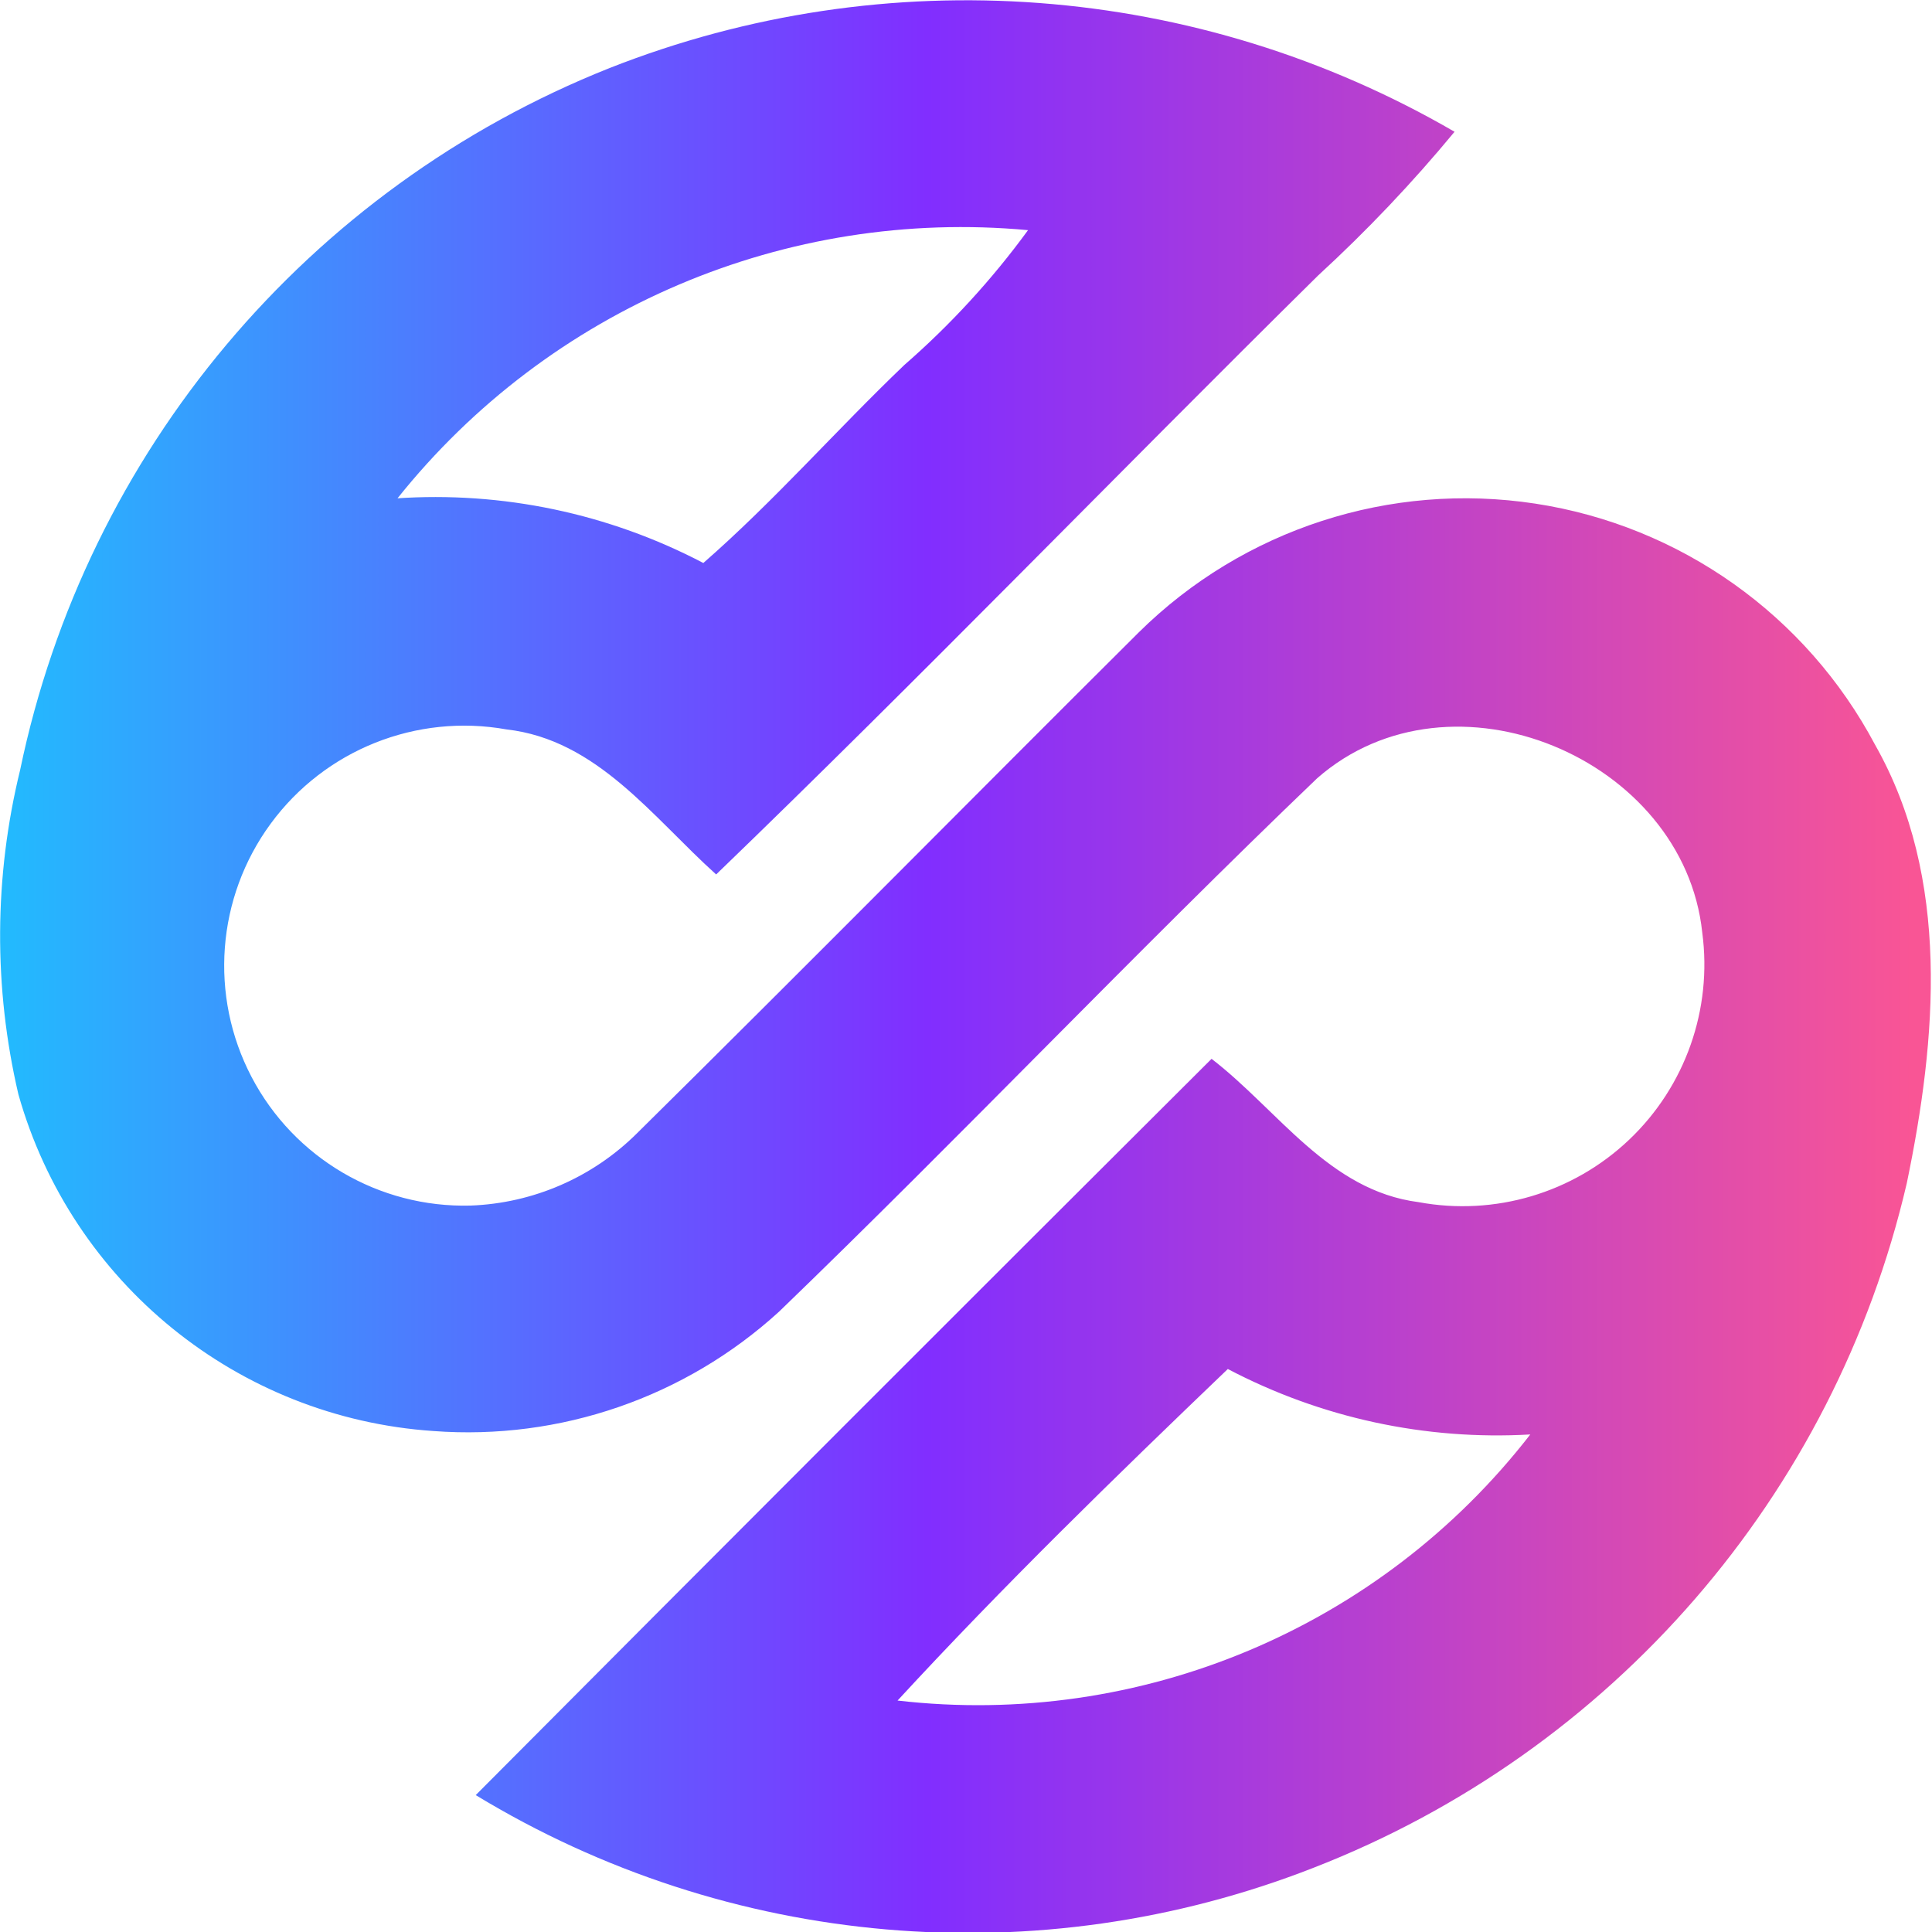
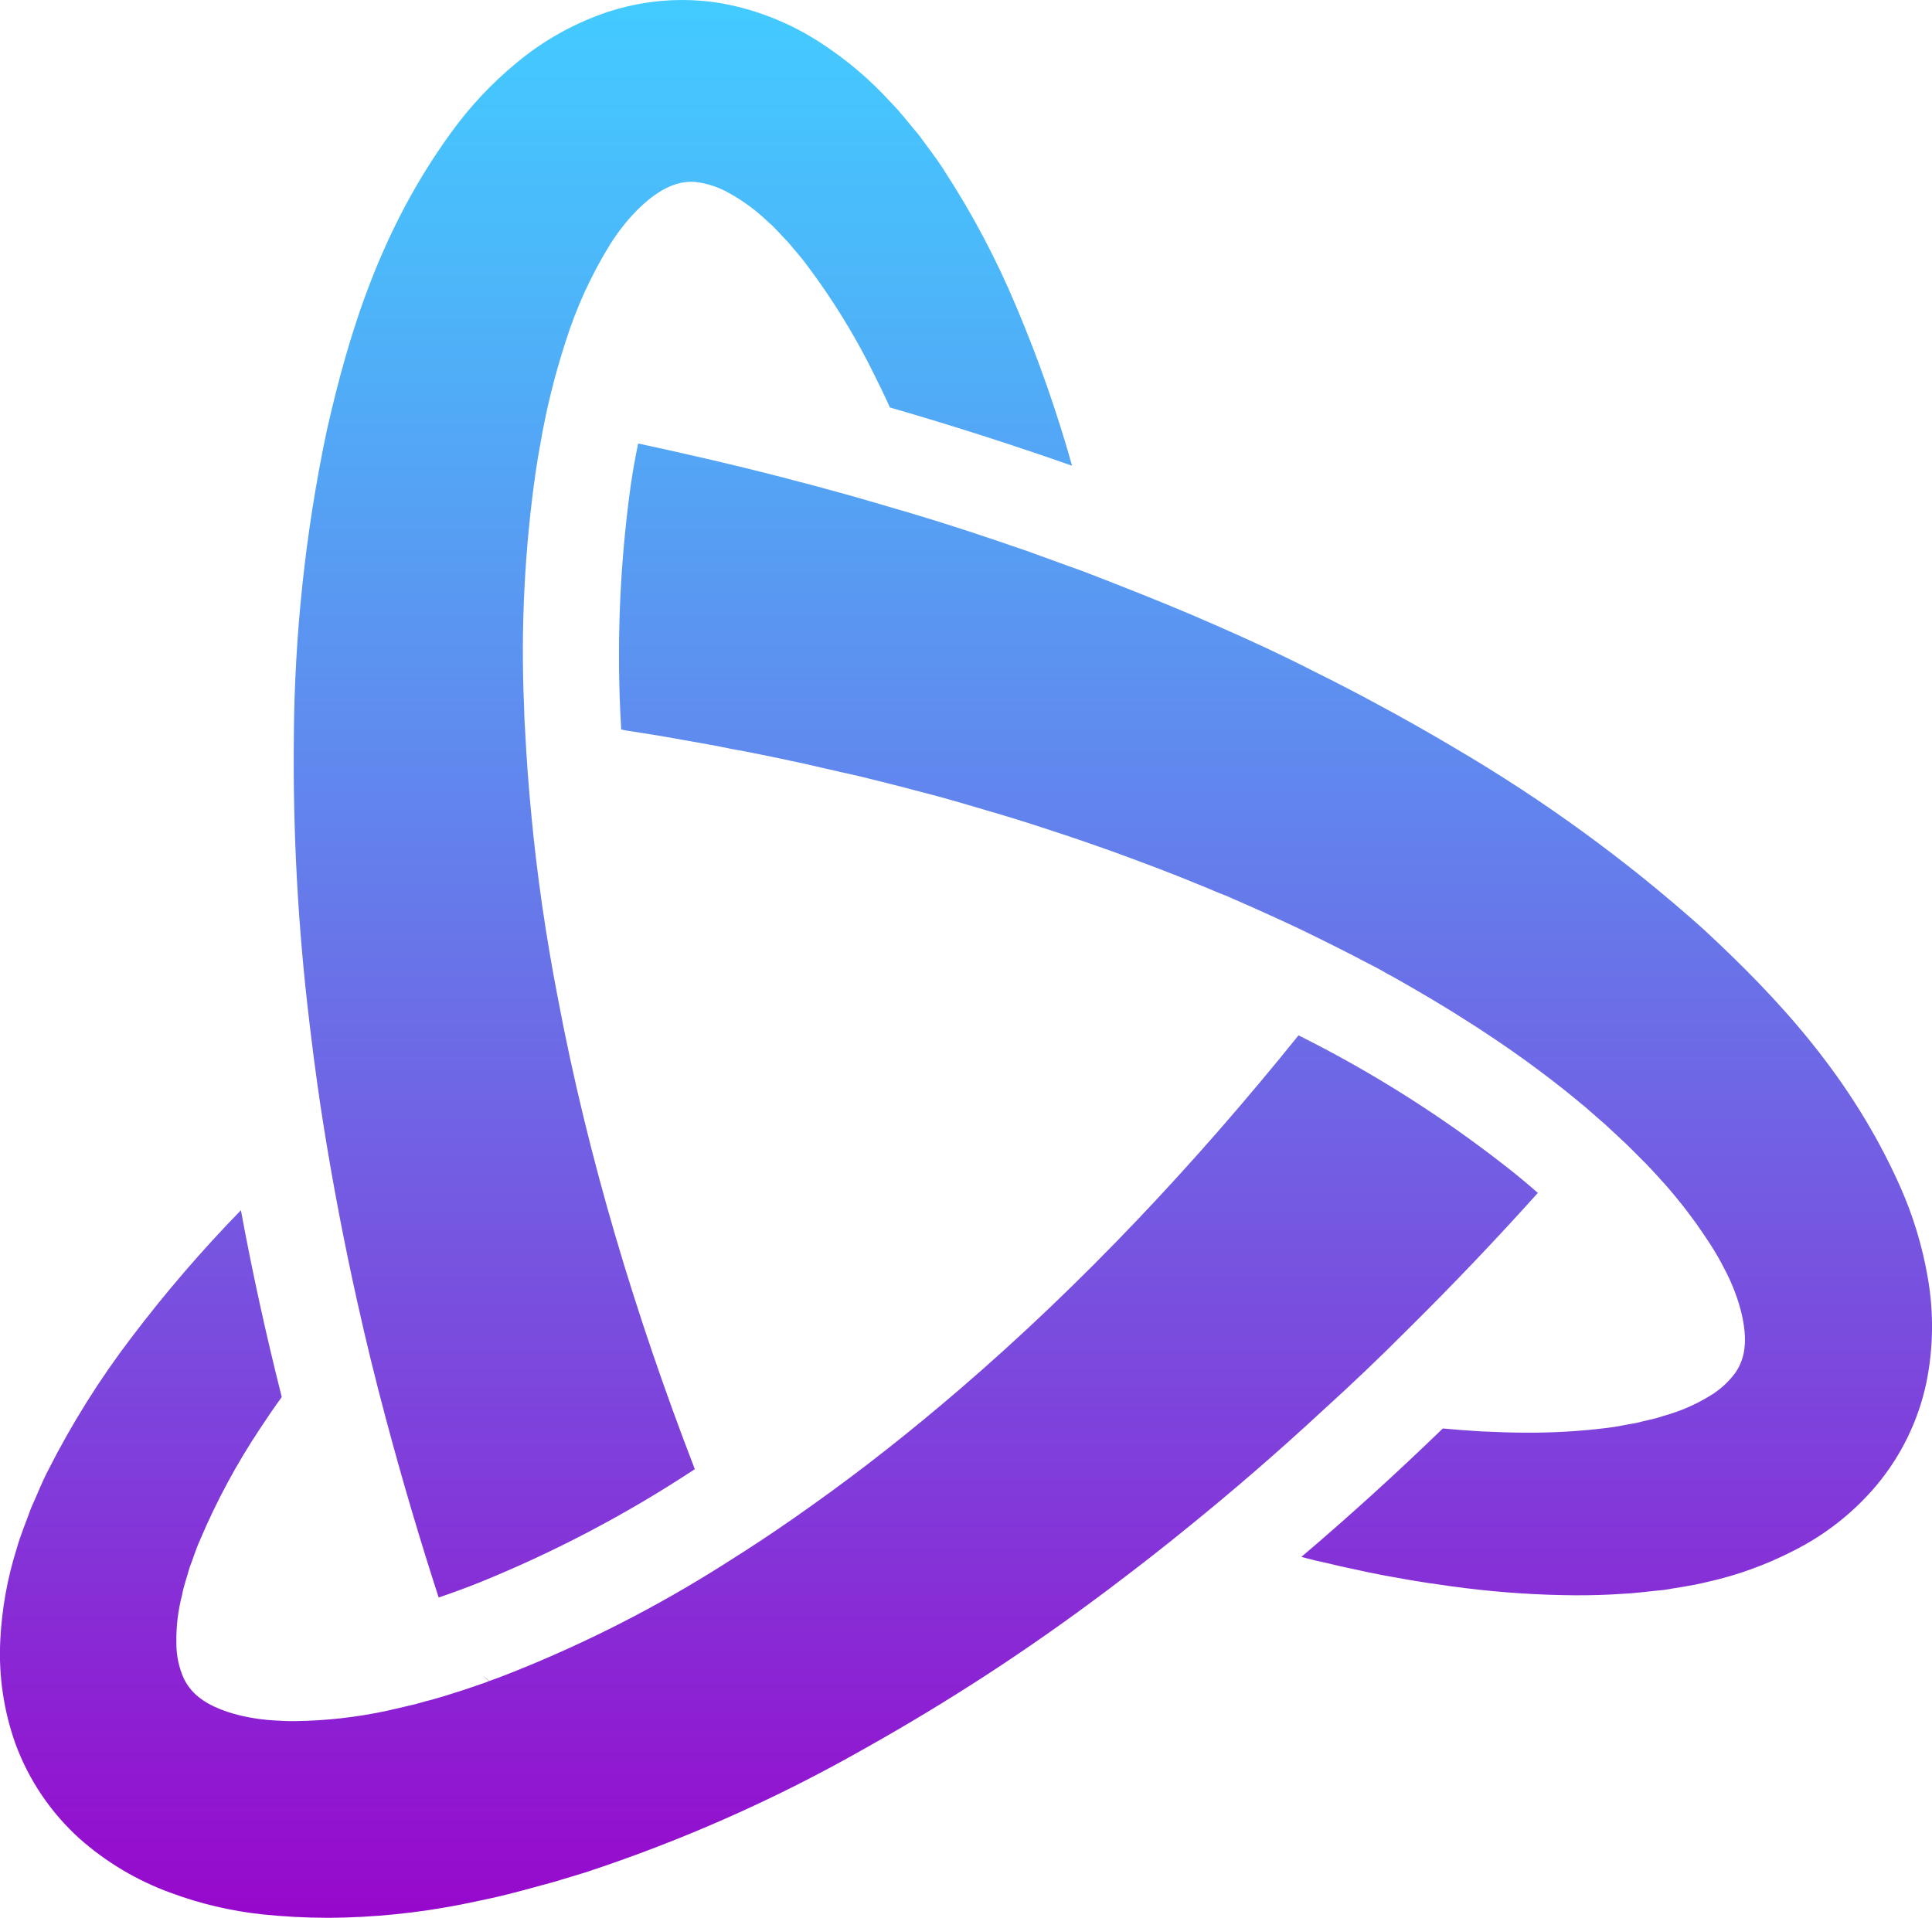
- <svg xmlns="http://www.w3.org/2000/svg" viewBox="0 0 45.16 45.15">
+ <svg xmlns="http://www.w3.org/2000/svg" viewBox="0 0 497.19 493.56">
  <defs>
-     <linearGradient id="aec1c90b5-7b65-4bb9-849a-99f87bc705d4" y1="22.57" x2="45.16" y2="22.57" gradientUnits="userSpaceOnUse">
-       <stop offset="0" stop-color="#22bbfe" />
-       <stop offset=".48" stop-color="#812eff" />
-       <stop offset=".99" stop-color="#f95595" />
+     <linearGradient id="abc8dc649-cb89-4c71-be85-3929cf01b497" x1="248.6" y1="493.56" x2="248.6" gradientUnits="userSpaceOnUse">
+       <stop offset="0" stop-color="#9708cc" />
+       <stop offset=".23" stop-color="#813cda" />
+       <stop offset=".6" stop-color="#6088ee" />
+       <stop offset=".87" stop-color="#4bb9fa" />
+       <stop offset="1" stop-color="#43cbff" />
    </linearGradient>
  </defs>
-   <path d="M14.25 1.59A22.73 22.73 0 0 1 34 3.08a33.78 33.78 0 0 1-3.19 3.36c-4.71 4.65-9.31 9.41-14.07 14-1.48-1.33-2.78-3.15-4.9-3.39A5.61 5.61 0 1 0 11 28.18a5.82 5.82 0 0 0 3.89-1.69c3.93-3.88 7.81-7.81 11.73-11.71a10.85 10.85 0 0 1 17.21 2.63c1.77 3.12 1.44 6.88.74 10.25a22.68 22.68 0 0 1-13.87 16 22.16 22.16 0 0 1-19.58-1.7q8.58-8.62 17.2-17.21c1.56 1.2 2.74 3.08 4.84 3.35a5.65 5.65 0 0 0 6.63-6.3c-.43-4.08-5.86-6.36-9-3.61-4.26 4.08-8.33 8.37-12.58 12.47a10.79 10.79 0 0 1-8.08 2.79 10.84 10.84 0 0 1-9.7-7.87A16.28 16.28 0 0 1 .47 18 22.61 22.61 0 0 1 14.25 1.59zm-5 10.06a13.49 13.49 0 0 1 7.19 1.51c1.66-1.45 3.11-3.11 4.7-4.63a19.13 19.13 0 0 0 2.89-3.15 16.87 16.87 0 0 0-14.74 6.27zM28.7 32c-2.63 2.52-5.25 5.07-7.72 7.75a16.34 16.34 0 0 0 14.79-6.22A13.52 13.52 0 0 1 28.7 32z" fill="url(#aec1c90b5-7b65-4bb9-849a-99f87bc705d4)" />
+   <g>
+     <path d="M79.62 263.06a561.51 561.51 0 0 1-4-73.49A394.34 394.34 0 0 1 84 111.26c5.85-26.07 14.12-52.48 32.22-77.32a95.84 95.84 0 0 1 16.58-17.66A72.69 72.69 0 0 1 156.6 3a61.65 61.65 0 0 1 19-3 59.19 59.19 0 0 1 10.28.89A69 69 0 0 1 211.15 11a91.93 91.93 0 0 1 18.1 15.35c2.71 2.75 4.82 5.61 7.23 8.41 2.07 2.9 4.33 5.71 6.2 8.66a219.35 219.35 0 0 1 18.94 35.71 342.65 342.65 0 0 1 14.27 40.73q-22.73-8-46.88-15c-1.33-3-2.75-5.85-4.18-8.76a176.36 176.36 0 0 0-17.12-27.79c-1.52-2.12-3.25-3.94-4.82-5.9-1.72-1.72-3.3-3.69-5.07-5.16a48 48 0 0 0-10.23-7.58 22.63 22.63 0 0 0-8.71-2.85 13 13 0 0 0-3.69.25 15.27 15.27 0 0 0-3 1C167.72 50 161.87 55.19 157 62.91A111.09 111.09 0 0 0 145.53 88a187.16 187.16 0 0 0-6.53 26.56c-.44 2.26-.79 4.53-1.13 6.79a326 326 0 0 0-3 60.65q.07 3.32.3 6.64c.34 6.69.84 13.43 1.48 20.17 1.48 16.08 3.84 32.22 6.94 48.2 7.77 41.17 20 81.65 35.22 121.1l-.25.15a316.66 316.66 0 0 1-55.34 29.07c-3.49 1.38-6.94 2.66-10.33 3.79q-7.45-22.95-13.67-46.34c-2.66-9.94-5.12-20-7.33-30q-4.89-21.92-8.48-44.22c-1.28-7.87-2.36-15.79-3.34-23.76-.15-1.23-.3-2.51-.45-3.74zm416.48 65.72a98.88 98.88 0 0 0-7-23.17c-12.44-28.09-31.23-48.45-50.86-66.6a395.9 395.9 0 0 0-63.65-46.38q-9.89-5.9-20.07-11.36c-2.41-1.33-4.87-2.61-7.33-3.89q-4.65-2.43-9.3-4.72-3-1.55-6-3c-2.16-1.08-4.33-2.07-6.49-3.1-2.36-1.08-4.67-2.16-7-3.2-3.1-1.38-6.2-2.75-9.3-4.08-1.18-.54-2.36-1-3.54-1.52-4.08-1.72-8.12-3.39-12.2-5-3.34-1.33-6.69-2.66-10-3.94-2.56-1-5.12-2-7.72-2.9s-5.16-1.92-7.72-2.8c-2.36-.89-4.72-1.72-7.13-2.51-6.64-2.31-13.28-4.48-20-6.59-3.34-1-6.69-2.07-10-3l-6.54-1.92c-4.33-1.28-8.66-2.46-13-3.64-1.82-.49-3.59-1-5.41-1.43-3.1-.84-6.2-1.62-9.3-2.41q-10.26-2.58-20.51-4.87c-2-.44-3.93-.93-5.9-1.33s-3.94-.89-5.9-1.28c-.74 3.49-1.38 7.08-1.92 10.82a317.25 317.25 0 0 0-2.46 62.47v.34c.2 0 .44 0 .64.1s.34 0 .49.1c4.87.74 9.69 1.52 14.51 2.41 4.38.74 8.71 1.52 13 2.41 1.67.3 3.35.59 5 .93.39.1.84.15 1.23.25 2.56.54 5.07 1 7.58 1.57.15 0 .3 0 .44.1 2.9.59 5.8 1.23 8.66 1.92s5.51 1.23 8.26 1.87l1.92.44c2.7.69 5.36 1.33 8 2 2.41.59 4.77 1.23 7.18 1.87 1.43.39 2.9.74 4.33 1.13 2.71.74 5.41 1.52 8.12 2.31s5.56 1.62 8.36 2.46c2.36.69 4.67 1.43 7 2.16 1 .34 2.07.64 3.1 1 4.87 1.57 9.79 3.2 14.61 4.92 2.26.79 4.53 1.57 6.74 2.41s4.48 1.62 6.74 2.51c2 .74 4 1.52 6 2.31a8.87 8.87 0 0 1 1 .39c1.57.59 3.1 1.23 4.62 1.87s2.9 1.13 4.33 1.77 2.75 1.13 4.13 1.67c0 0 .15 0 .2.1 3.84 1.67 7.62 3.34 11.41 5.07.15 0 .3.15.44.2 3 1.38 6 2.75 9 4.23s5.9 2.9 8.8 4.38c2 1 3.89 2 5.8 3 1.87.93 3.74 1.92 5.56 3 .59.3 1.13.59 1.67.89l.25.15c2 1.13 4 2.26 6 3.44s3.74 2.16 5.56 3.3q3.1 1.84 6.2 3.84c2.07 1.28 4.08 2.61 6.1 3.94s3.94 2.66 5.9 4q7.16 5 13.87 10.33c1.62 1.28 3.2 2.61 4.82 3.94a3.4 3.4 0 0 1 .49.39l1 .89c1.43 1.23 2.85 2.46 4.23 3.69 1.62 1.48 3.25 3 4.82 4.48.84.84 1.72 1.62 2.51 2.46s1.67 1.62 2.46 2.46l.69.69c1.33 1.43 2.71 2.85 4 4.33 1.67 1.82 3.25 3.69 4.72 5.56.1.1.2.25.29.34.64.84 1.28 1.57 1.87 2.41 1.28 1.67 2.51 3.39 3.64 5.07.69 1 1.33 2 2 3 1.28 2 2.46 4 3.49 6.05 4.28 8 5.9 15.74 5.31 20.56a13.6 13.6 0 0 1-2.31 6.39 22.47 22.47 0 0 1-6.84 6.15 45.7 45.7 0 0 1-11.66 5c-2.16.79-4.67 1.18-7 1.82-2.51.39-4.92 1-7.53 1.28a162.77 162.77 0 0 1-20.46 1.23c-4 0-8.07-.15-12.15-.34-3.2-.2-6.44-.44-9.69-.74q-18.08 17.49-36.4 33.05 3.69 1 7.38 1.77c1.72.44 3.49.84 5.21 1.18 2.8.64 5.66 1.23 8.46 1.77 3.49.64 7 1.28 10.53 1.82.79.15 1.57.25 2.36.34 2.8.44 5.61.84 8.46 1.18a242.77 242.77 0 0 0 28.38 1.82c3.94 0 8-.1 12-.39 3.49-.15 7.08-.69 10.62-1 3.59-.64 7.18-1.08 10.87-2a92.55 92.55 0 0 0 22.38-8.07 67.55 67.55 0 0 0 21.3-16.77A60.85 60.85 0 0 0 495.71 356a72.85 72.85 0 0 0 .39-27.22zM362.41 342q17.19-17 33.35-35c-2.7-2.36-5.51-4.72-8.46-7a314.81 314.81 0 0 0-52.83-33.4l-.3-.15c-26.51 32.91-55.43 63.8-87.21 91.1-12.35 10.62-25.09 20.71-38.27 30.05-5.51 3.94-11.12 7.77-16.77 11.41-1.87 1.18-3.69 2.36-5.56 3.54a328.4 328.4 0 0 1-54.06 27.65c-2.12.84-4.23 1.67-6.39 2.41-.54-.44-1-.84-1.57-1.33a20.18 20.18 0 0 0 1.52 1.38 3.86 3.86 0 0 0-.69.25c-2.12.74-4.18 1.48-6.3 2.16-.64.2-1.28.39-1.87.59-1.77.59-3.59 1.13-5.36 1.62-.64.2-1.23.34-1.87.49-1.77.54-3.54 1-5.31 1.38s-3.25.79-4.87 1.13a119.4 119.4 0 0 1-23.66 2.66c-1.28 0-2.56 0-3.84-.1-9.05-.3-16.53-2.75-20.41-5.66a14 14 0 0 1-4.37-5.18 22.06 22.06 0 0 1-1.92-9 45.94 45.94 0 0 1 1.48-12.59c.39-2.26 1.28-4.62 1.92-7 .93-2.36 1.62-4.77 2.71-7.13A174.21 174.21 0 0 1 67 367.54c1.77-2.71 3.59-5.36 5.51-8-4.1-16.25-7.6-32.24-10.51-48.08a348.41 348.41 0 0 0-28.14 32.71 221.21 221.21 0 0 0-21.5 34.28c-1.57 3-2.9 6.44-4.38 9.69-1.23 3.49-2.66 6.74-3.69 10.43A93.4 93.4 0 0 0 .08 422 69 69 0 0 0 4 448.84a61.58 61.58 0 0 0 16.48 24.35 72.85 72.85 0 0 0 23.41 13.92 97.2 97.2 0 0 0 23.56 5.56 163.44 163.44 0 0 0 16.82.89c3 0 5.9-.1 8.85-.25 5.8-.3 11.51-.89 17.12-1.72 2.8-.44 5.56-.89 8.31-1.43s5.46-1.13 8.16-1.72 5.41-1.28 8.07-2 5.31-1.43 7.92-2.16l7.82-2.36a395.06 395.06 0 0 0 72-31.92 549.51 549.51 0 0 0 61.63-40.14c1-.74 2-1.48 3-2.26q9.59-7.23 18.89-14.81c11.71-9.49 23-19.28 34-29.46q11.52-10.43 22.37-21.33z" fill="url(#abc8dc649-cb89-4c71-be85-3929cf01b497)" />
+   </g>
</svg>
